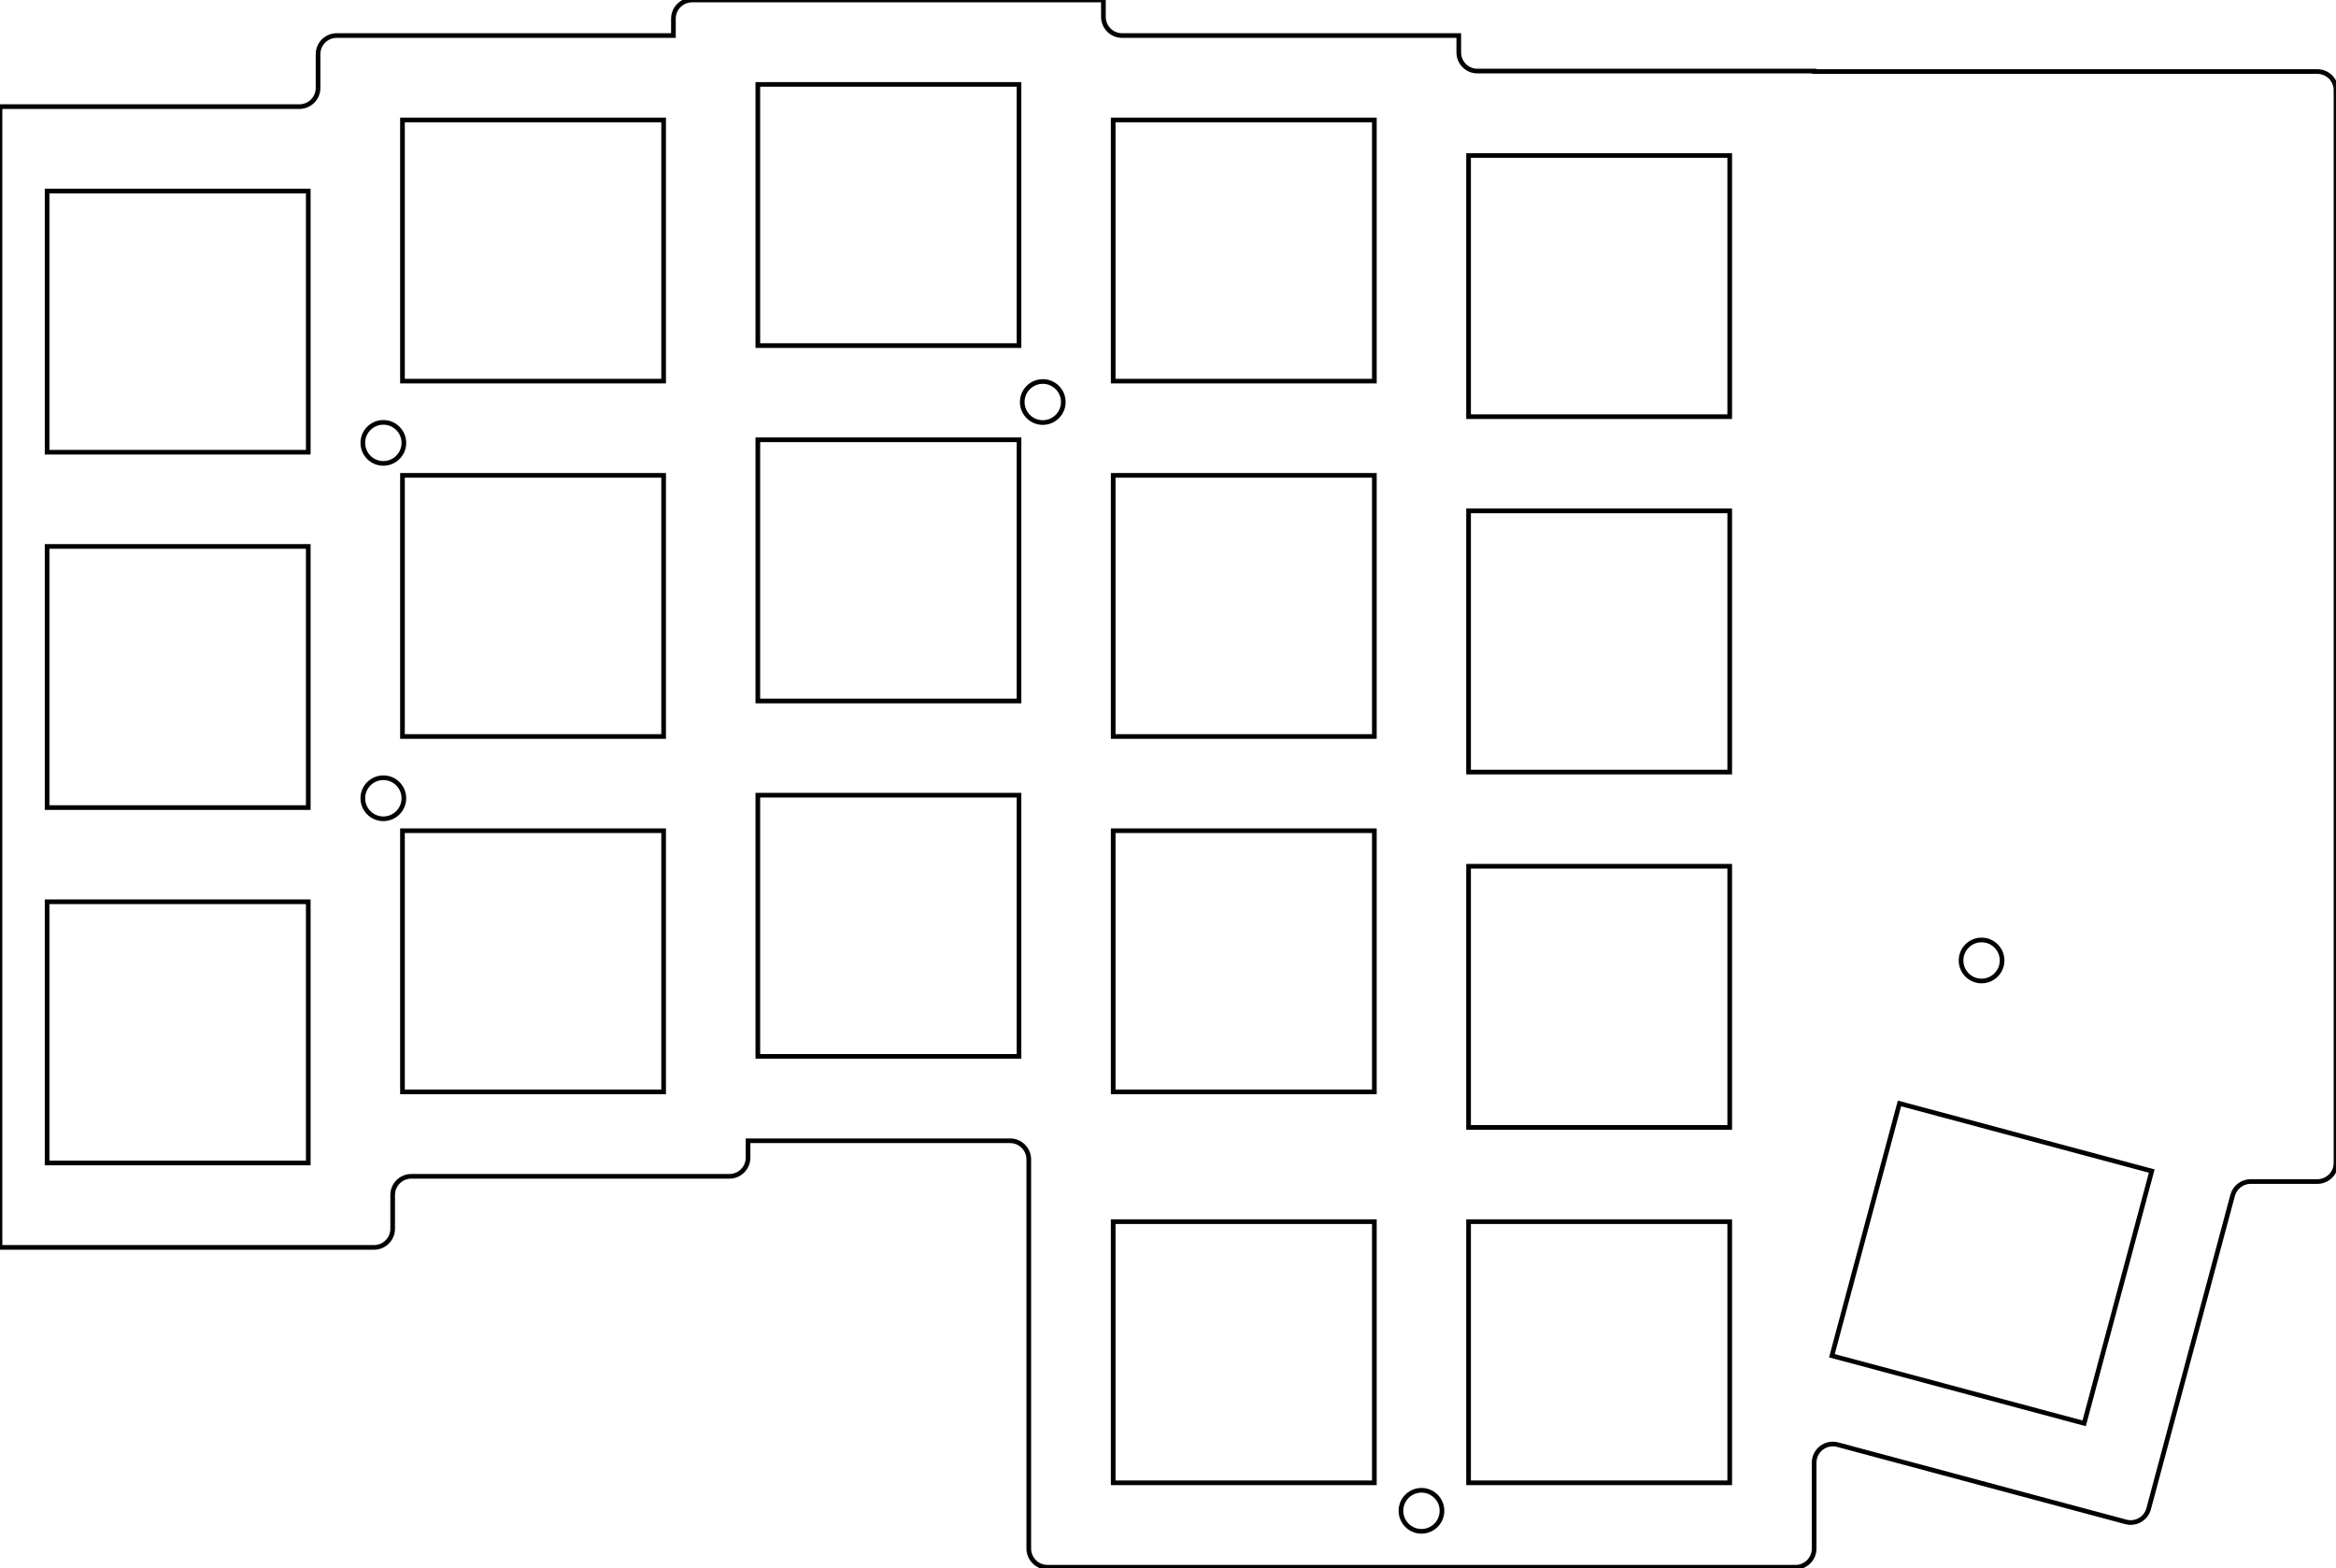
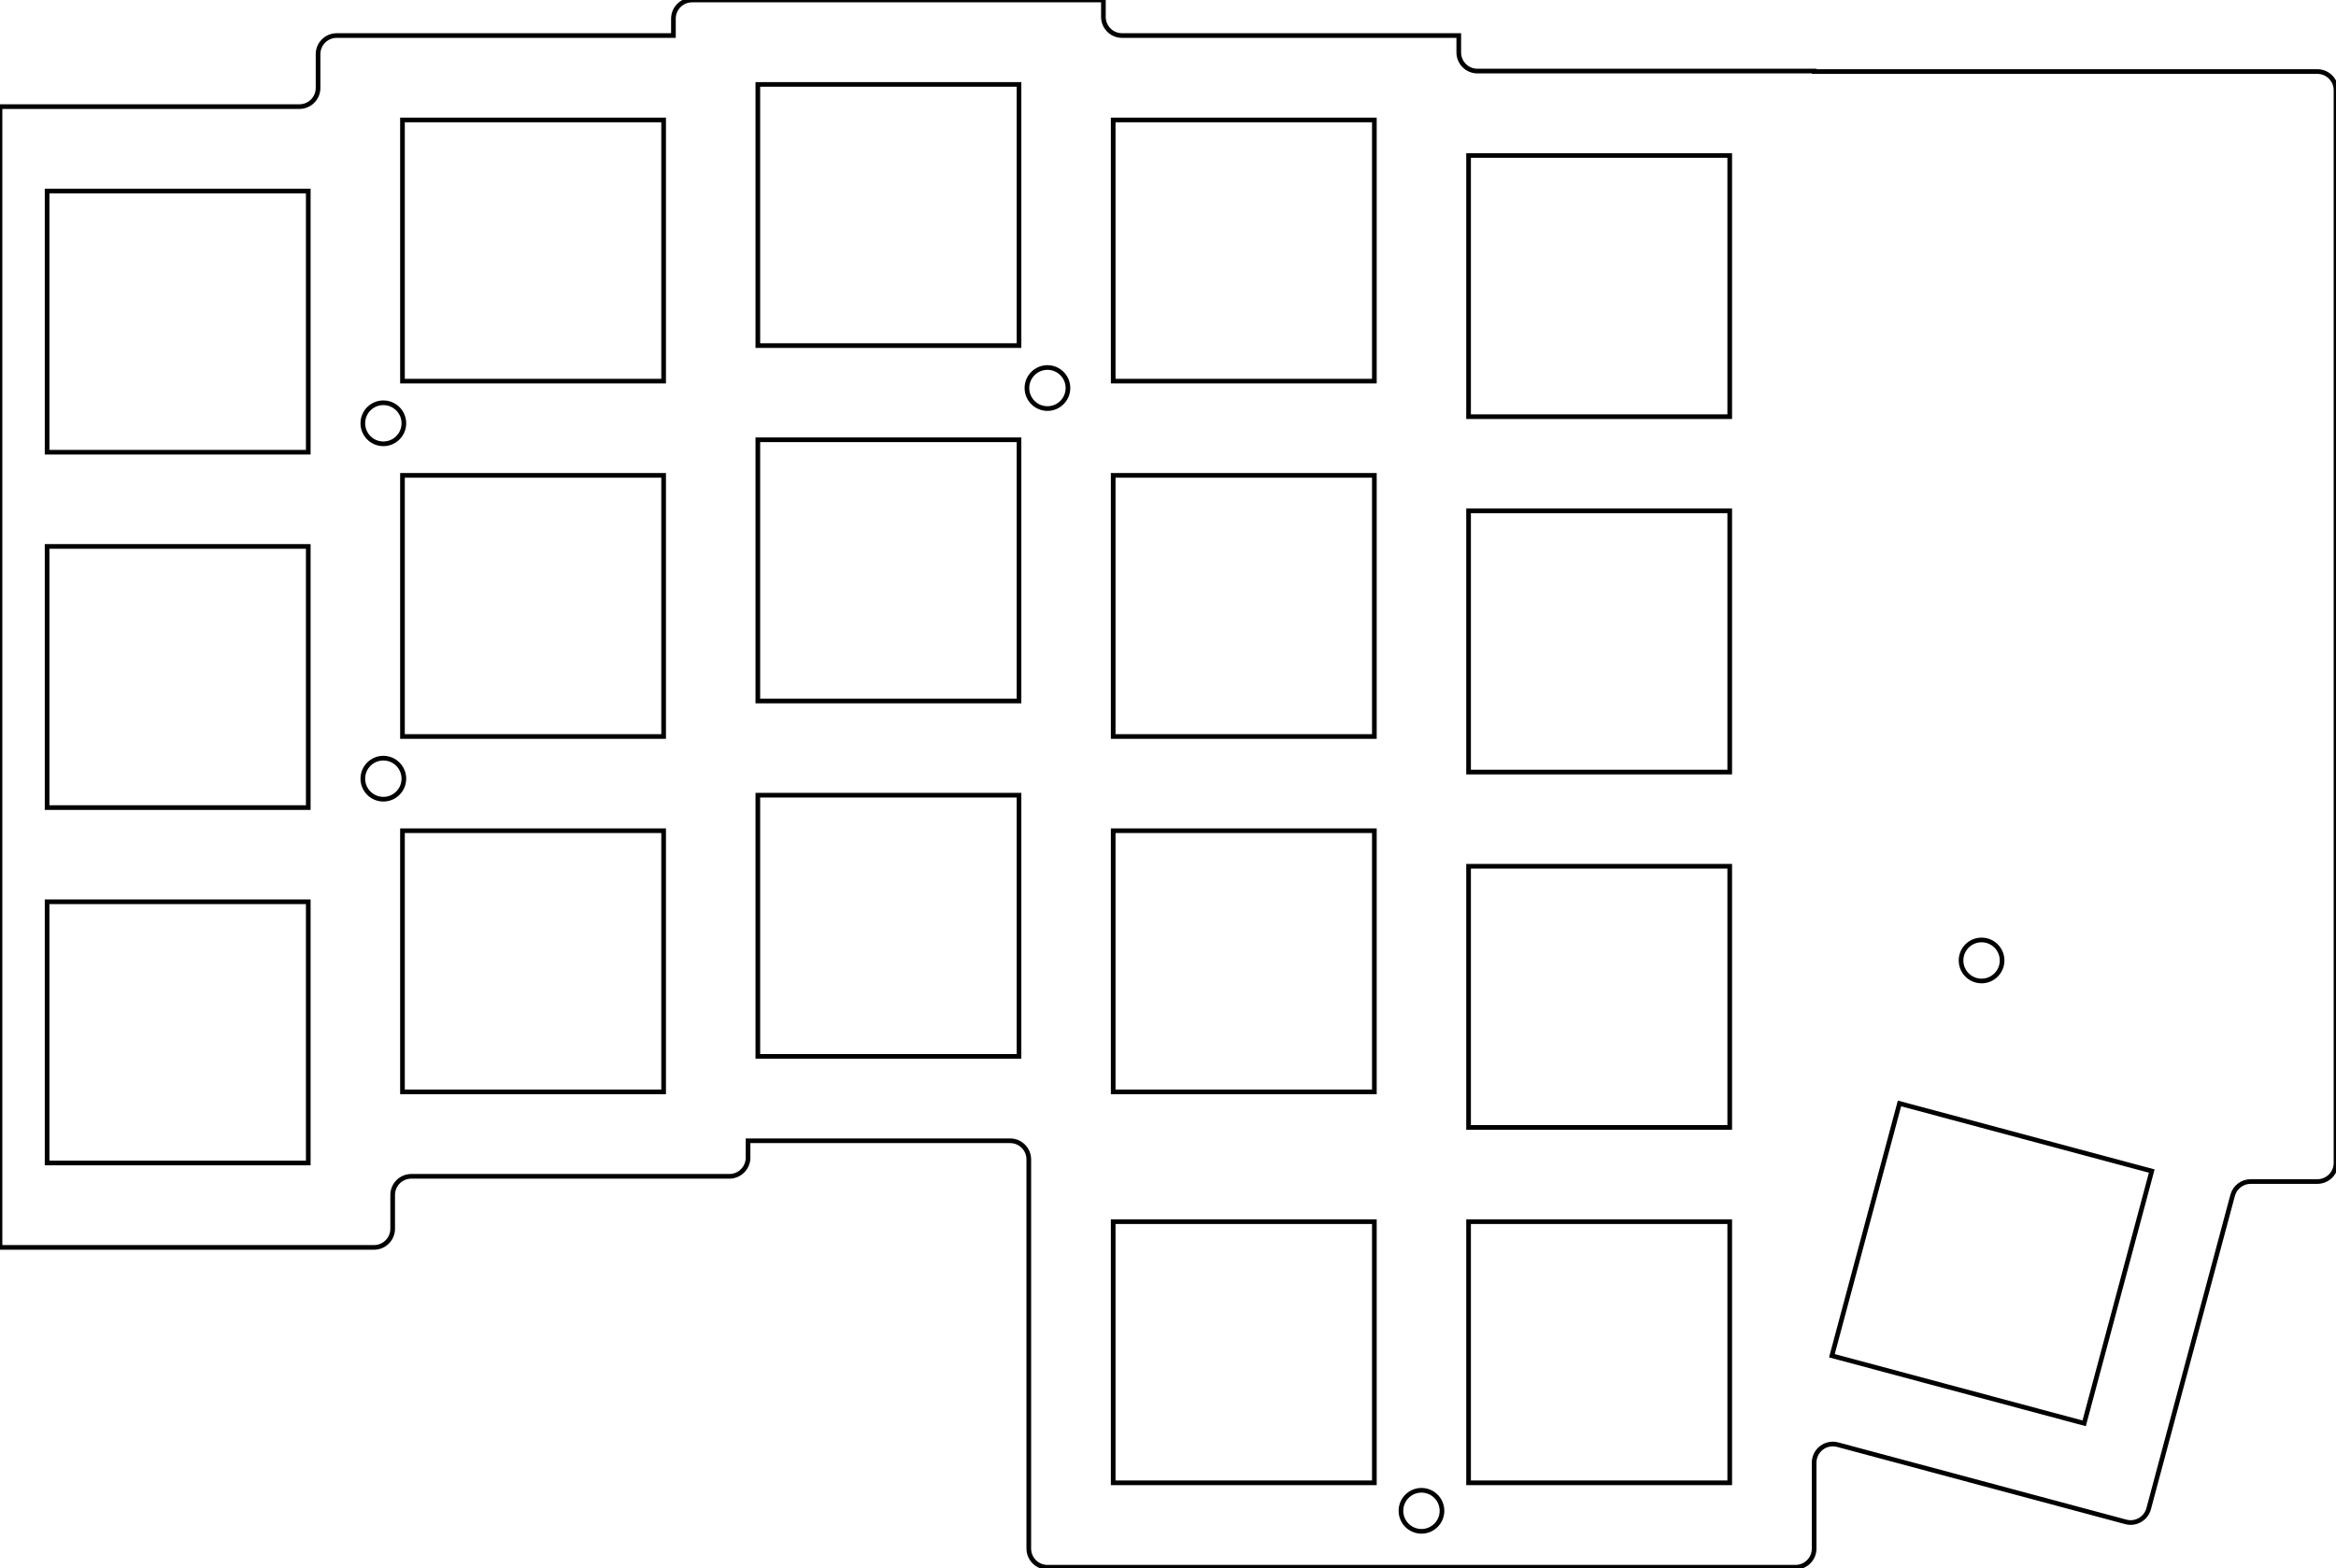
<svg xmlns="http://www.w3.org/2000/svg" width="125.225mm" height="84.01mm" viewBox="0 0 125.225 84.01">
  <g id="svgGroup" stroke-linecap="round" fill-rule="evenodd" font-size="9pt" stroke="#000" stroke-width="0.25mm" fill="none" style="stroke:#000;stroke-width:0.25mm;fill:none">
-     <path d="M 0 66.865 L 20.05 66.865 A 1 1 0 0 0 21.05 65.865 L 21.05 64.055 A 1 1 0 0 1 22.05 63.055 L 39.1 63.055 A 1 1 0 0 0 40.1 62.055 L 40.1 61.15 L 54.15 61.15 A 1 1 0 0 1 55.15 62.15 L 55.15 83.01 A 1 1 0 0 0 56.15 84.01 L 96.25 84.01 A 1 1 0 0 0 97.25 83.01 L 97.25 78.405 A 1 1 0 0 1 98.509 77.439 L 113.958 81.579 A 1 1 0 0 0 115.183 80.872 L 119.684 64.076 A 1 1 0 0 1 120.65 63.335 L 124.225 63.335 A 1 1 0 0 0 125.225 62.335 L 125.225 4.835 A 1 1 0 0 0 124.225 3.835 L 97.25 3.835 L 97.25 3.81 L 79.2 3.81 A 1 1 0 0 1 78.2 2.81 L 78.2 1.905 L 60.15 1.905 A 1 1 0 0 1 59.15 0.905 L 59.15 0 L 37.1 0 A 1 1 0 0 0 36.1 1 L 36.1 1.905 L 18.05 1.905 A 1 1 0 0 0 17.05 2.905 L 17.05 4.715 A 1 1 0 0 1 16.05 5.715 L 0 5.715 L 0 66.865 Z M 98.202 72.672 L 111.725 76.296 L 115.348 62.773 L 101.825 59.149 L 98.202 72.672 Z M 40.625 56.625 L 54.625 56.625 L 54.625 42.625 L 40.625 42.625 L 40.625 56.625 Z M 40.625 37.575 L 54.625 37.575 L 54.625 23.575 L 40.625 23.575 L 40.625 37.575 Z M 40.625 18.525 L 54.625 18.525 L 54.625 4.525 L 40.625 4.525 L 40.625 18.525 Z M 2.525 62.34 L 16.525 62.34 L 16.525 48.34 L 2.525 48.34 L 2.525 62.34 Z M 2.525 43.29 L 16.525 43.29 L 16.525 29.29 L 2.525 29.29 L 2.525 43.29 Z M 2.525 24.24 L 16.525 24.24 L 16.525 10.24 L 2.525 10.24 L 2.525 24.24 Z M 21.575 58.53 L 35.575 58.53 L 35.575 44.53 L 21.575 44.53 L 21.575 58.53 Z M 21.575 39.48 L 35.575 39.48 L 35.575 25.48 L 21.575 25.48 L 21.575 39.48 Z M 21.575 20.43 L 35.575 20.43 L 35.575 6.43 L 21.575 6.43 L 21.575 20.43 Z M 59.675 58.53 L 73.675 58.53 L 73.675 44.53 L 59.675 44.53 L 59.675 58.53 Z M 59.675 39.48 L 73.675 39.48 L 73.675 25.48 L 59.675 25.48 L 59.675 39.48 Z M 59.675 20.43 L 73.675 20.43 L 73.675 6.43 L 59.675 6.43 L 59.675 20.43 Z M 78.725 60.435 L 92.725 60.435 L 92.725 46.435 L 78.725 46.435 L 78.725 60.435 Z M 78.725 41.385 L 92.725 41.385 L 92.725 27.385 L 78.725 27.385 L 78.725 41.385 Z M 78.725 22.335 L 92.725 22.335 L 92.725 8.335 L 78.725 8.335 L 78.725 22.335 Z M 59.675 79.485 L 73.675 79.485 L 73.675 65.485 L 59.675 65.485 L 59.675 79.485 Z M 78.725 79.485 L 92.725 79.485 L 92.725 65.485 L 78.725 65.485 L 78.725 79.485 Z M 20.55 23.74 m -1.1 0 a 1.1 1.1 0 0 1 2.2 0 a 1.1 1.1 0 0 1 -2.2 0 z M 55.9 21.55 m -1.1 0 a 1.1 1.1 0 0 1 2.2 0 a 1.1 1.1 0 0 1 -2.2 0 z M 20.55 42.79 m -1.1 0 a 1.1 1.1 0 0 1 2.2 0 a 1.1 1.1 0 0 1 -2.2 0 z M 76.2 80.985 m -1.1 0 a 1.1 1.1 0 0 1 2.2 0 a 1.1 1.1 0 0 1 -2.2 0 z M 106.225 51.485 m -1.1 0 a 1.1 1.1 0 0 1 2.2 0 a 1.1 1.1 0 0 1 -2.2 0 z" vector-effect="non-scaling-stroke" />
+     <path d="M 0 66.865 L 20.05 66.865 A 1 1 0 0 0 21.05 65.865 L 21.05 64.055 A 1 1 0 0 1 22.05 63.055 L 39.1 63.055 A 1 1 0 0 0 40.1 62.055 L 40.1 61.15 L 54.15 61.15 A 1 1 0 0 1 55.15 62.15 L 55.15 83.01 A 1 1 0 0 0 56.15 84.01 L 96.25 84.01 A 1 1 0 0 0 97.25 83.01 L 97.25 78.405 A 1 1 0 0 1 98.509 77.439 L 113.958 81.579 A 1 1 0 0 0 115.183 80.872 L 119.684 64.076 A 1 1 0 0 1 120.65 63.335 L 124.225 63.335 A 1 1 0 0 0 125.225 62.335 L 125.225 4.835 A 1 1 0 0 0 124.225 3.835 L 97.25 3.835 L 97.25 3.81 L 79.2 3.81 A 1 1 0 0 1 78.2 2.81 L 78.2 1.905 L 60.15 1.905 A 1 1 0 0 1 59.15 0.905 L 59.15 0 L 37.1 0 A 1 1 0 0 0 36.1 1 L 36.1 1.905 L 18.05 1.905 A 1 1 0 0 0 17.05 2.905 L 17.05 4.715 A 1 1 0 0 1 16.05 5.715 L 0 5.715 L 0 66.865 Z M 98.202 72.672 L 111.725 76.296 L 115.348 62.773 L 101.825 59.149 L 98.202 72.672 Z M 40.625 56.625 L 54.625 56.625 L 54.625 42.625 L 40.625 42.625 L 40.625 56.625 Z M 40.625 37.575 L 54.625 37.575 L 54.625 23.575 L 40.625 23.575 L 40.625 37.575 Z M 40.625 18.525 L 54.625 18.525 L 54.625 4.525 L 40.625 4.525 L 40.625 18.525 Z M 2.525 62.34 L 16.525 62.34 L 16.525 48.34 L 2.525 48.34 L 2.525 62.34 Z M 2.525 43.29 L 16.525 43.29 L 16.525 29.29 L 2.525 29.29 L 2.525 43.29 Z M 2.525 24.24 L 16.525 24.24 L 16.525 10.24 L 2.525 10.24 L 2.525 24.24 Z M 21.575 58.53 L 35.575 58.53 L 35.575 44.53 L 21.575 44.53 L 21.575 58.53 Z M 21.575 39.48 L 35.575 39.48 L 35.575 25.48 L 21.575 25.48 L 21.575 39.48 Z M 21.575 20.43 L 35.575 20.43 L 35.575 6.43 L 21.575 6.43 L 21.575 20.43 Z M 59.675 58.53 L 73.675 58.53 L 73.675 44.53 L 59.675 44.53 L 59.675 58.53 Z M 59.675 39.48 L 73.675 39.48 L 73.675 25.48 L 59.675 25.48 L 59.675 39.48 Z M 59.675 20.43 L 73.675 20.43 L 73.675 6.43 L 59.675 6.43 L 59.675 20.43 Z M 78.725 60.435 L 92.725 60.435 L 92.725 46.435 L 78.725 46.435 L 78.725 60.435 Z M 78.725 41.385 L 92.725 41.385 L 92.725 27.385 L 78.725 27.385 L 78.725 41.385 Z M 78.725 22.335 L 92.725 22.335 L 92.725 8.335 L 78.725 8.335 L 78.725 22.335 Z M 59.675 79.485 L 73.675 79.485 L 73.675 65.485 L 59.675 65.485 L 59.675 79.485 Z M 78.725 79.485 L 92.725 79.485 L 92.725 65.485 L 78.725 65.485 L 78.725 79.485 Z M 20.55 22.69 m -1.1 0 a 1.1 1.1 0 0 1 2.2 0 a 1.1 1.1 0 0 1 -2.2 0 z M 56.15 20.8 m -1.1 0 a 1.1 1.1 0 0 1 2.2 0 a 1.1 1.1 0 0 1 -2.2 0 z M 20.55 41.74 m -1.1 0 a 1.1 1.1 0 0 1 2.2 0 a 1.1 1.1 0 0 1 -2.2 0 z M 76.2 80.985 m -1.1 0 a 1.1 1.1 0 0 1 2.2 0 a 1.1 1.1 0 0 1 -2.2 0 z M 106.225 51.485 m -1.1 0 a 1.1 1.1 0 0 1 2.2 0 a 1.1 1.1 0 0 1 -2.2 0 z" vector-effect="non-scaling-stroke" />
  </g>
</svg>
